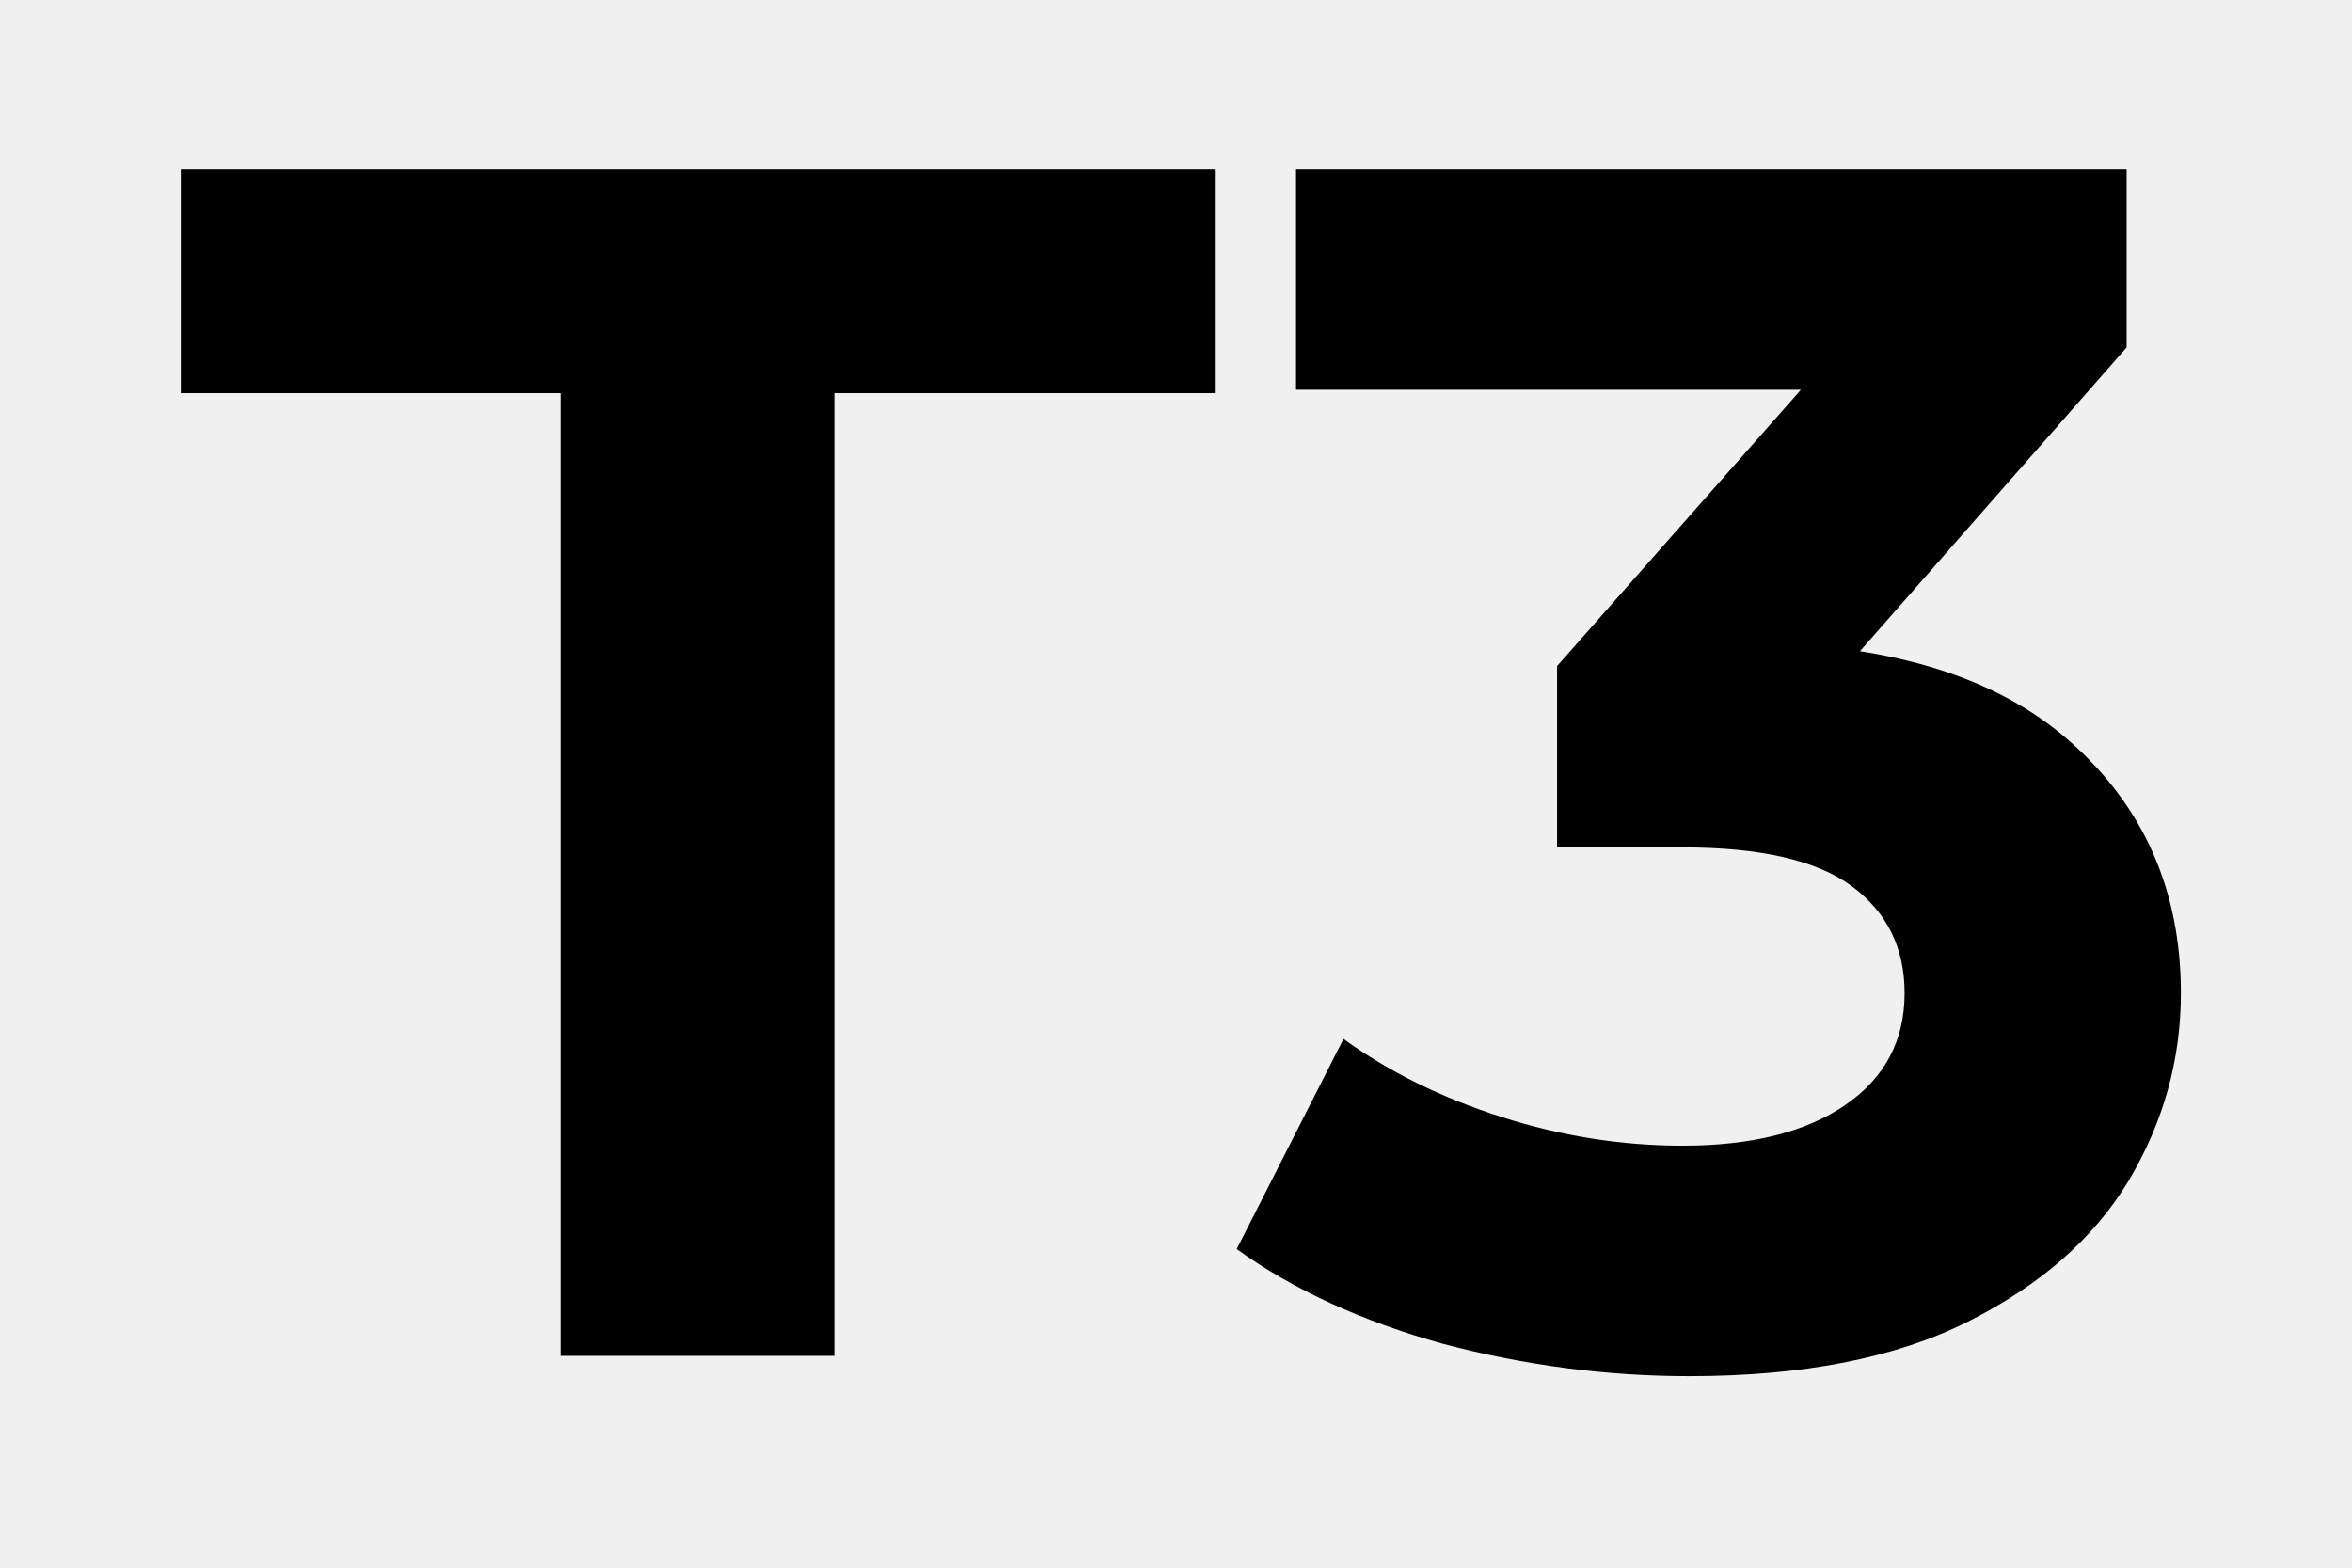
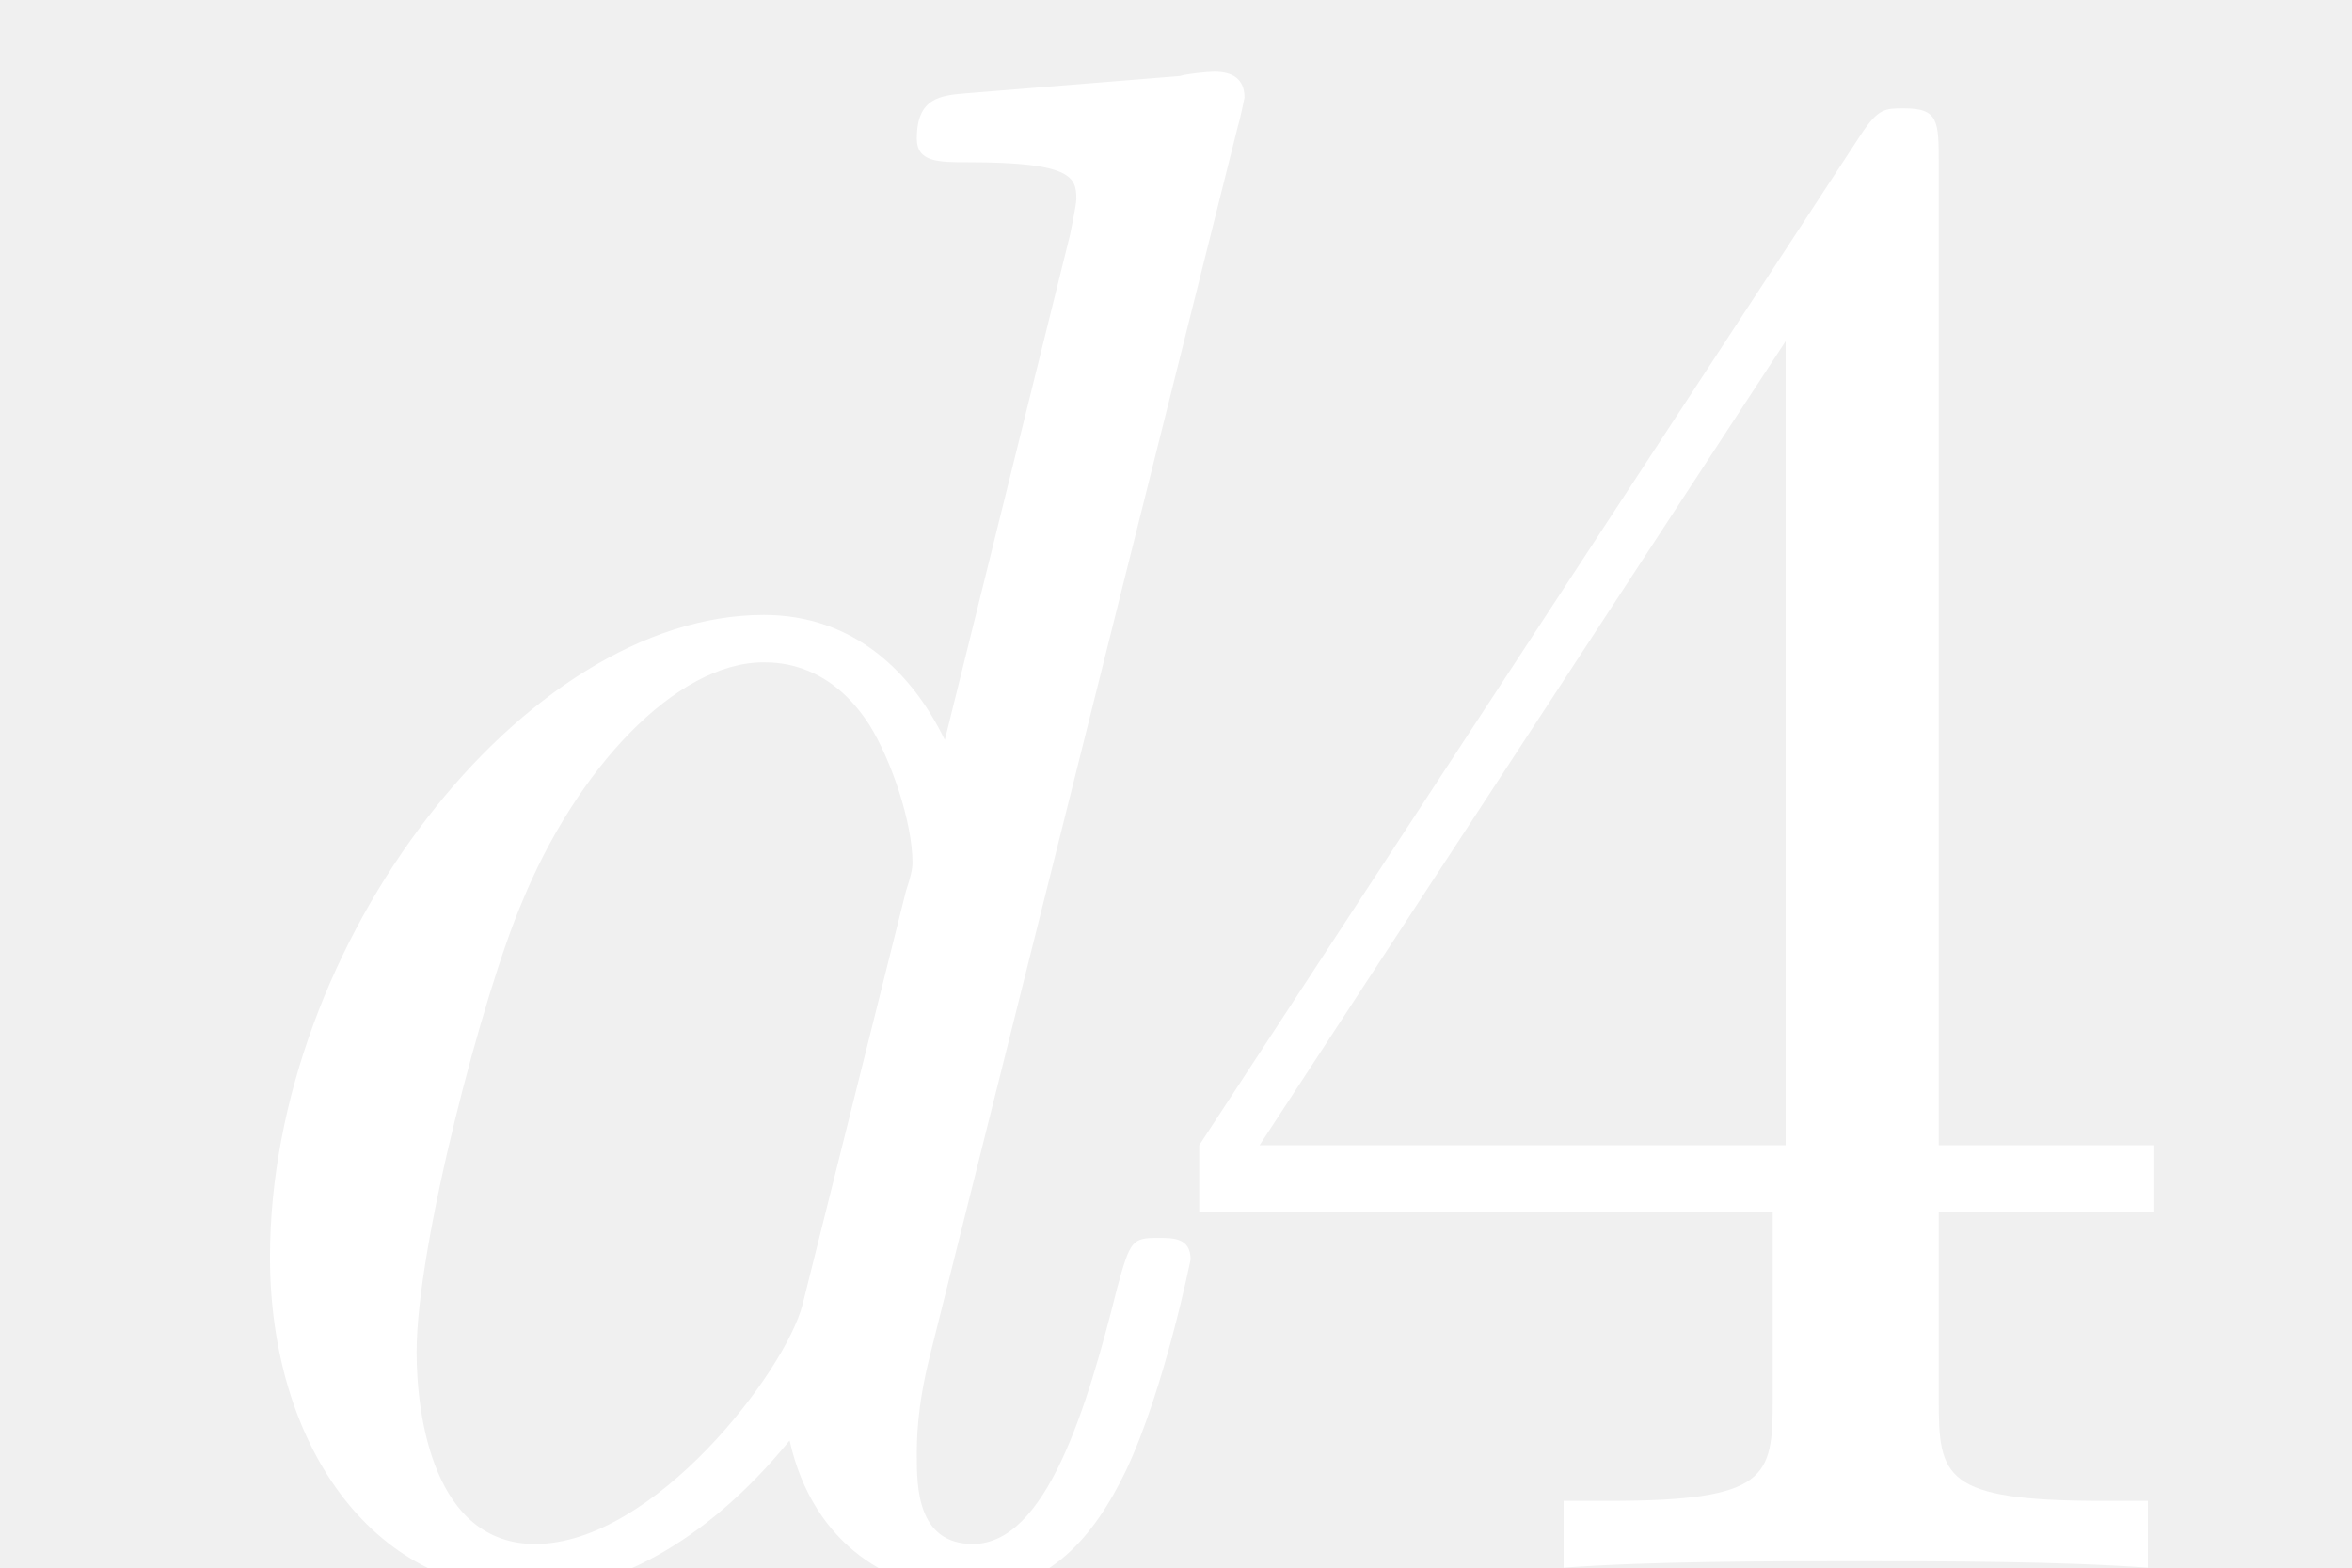
- <svg xmlns="http://www.w3.org/2000/svg" width="111" height="74" viewBox="7 29 111 74" fill="none">
-   <path d="M33.451 93V47.56H15.531V37H64.331V47.56H46.411V93H33.451ZM86.725 93.96C82.832 93.96 78.965 93.453 75.125 92.44C71.285 91.373 68.032 89.88 65.365 87.96L70.405 78.04C72.539 79.587 75.019 80.813 77.845 81.72C80.672 82.627 83.525 83.08 86.405 83.08C89.659 83.08 92.219 82.44 94.085 81.16C95.952 79.88 96.885 78.12 96.885 75.88C96.885 73.747 96.059 72.067 94.405 70.84C92.752 69.613 90.085 69 86.405 69H80.485V60.44L96.085 42.76L97.525 47.4H68.165V37H107.365V45.4L91.845 63.08L85.285 59.32H89.045C95.925 59.32 101.125 60.867 104.645 63.96C108.165 67.053 109.925 71.027 109.925 75.88C109.925 79.027 109.099 81.987 107.445 84.76C105.792 87.48 103.259 89.693 99.845 91.4C96.432 93.107 92.059 93.96 86.725 93.96Z" fill="black" />
+ <svg xmlns="http://www.w3.org/2000/svg" width="96" height="64" viewBox="9 14 48 32">
+   <g fill="#fff" transform="translate(9.758 46) scale(0.044 -0.044)">
+     <path d="M535 143C535 153 527 153 520 153C508 153 507 152 501 130C487 74 468 11 434 11C408 11 408 38 408 52C408 59 408 74 414 98L557 669C558 672 560 682 560 682C560 691 554 694 546 694C543 694 533 693 530 692L431 684C419 683 408 682 408 663C408 652 418 652 432 652C480 652 482 645 482 635C482 632 479 618 479 618L421 384C406 415 379 442 337 442C226 442 108 290 108 144C108 59 154 -11 229 -11C265 -11 309 10 349 59C360 10 397 -11 432 -11C469 -11 490 14 505 45C523 83 535 143 535 143ZM355 122C347 91 286 11 231 11C184 11 176 70 176 100C176 150 207 267 225 309C250 370 296 420 337 420C345 420 368 419 386 391C396 375 406 346 406 327C406 324 405 320 403 314Z" />
+     <path transform="translate(511 0)" d="M471 165V196H371V651C371 671 371 677 355 677C346 677 343 677 335 665L28 196V165H294V78C294 42 292 31 218 31H197V0C238 3 290 3 332 3C374 3 427 3 468 0V31H447C373 31 371 42 371 78V165ZM300 196H56L300 569Z" />
+   </g>
</svg>
